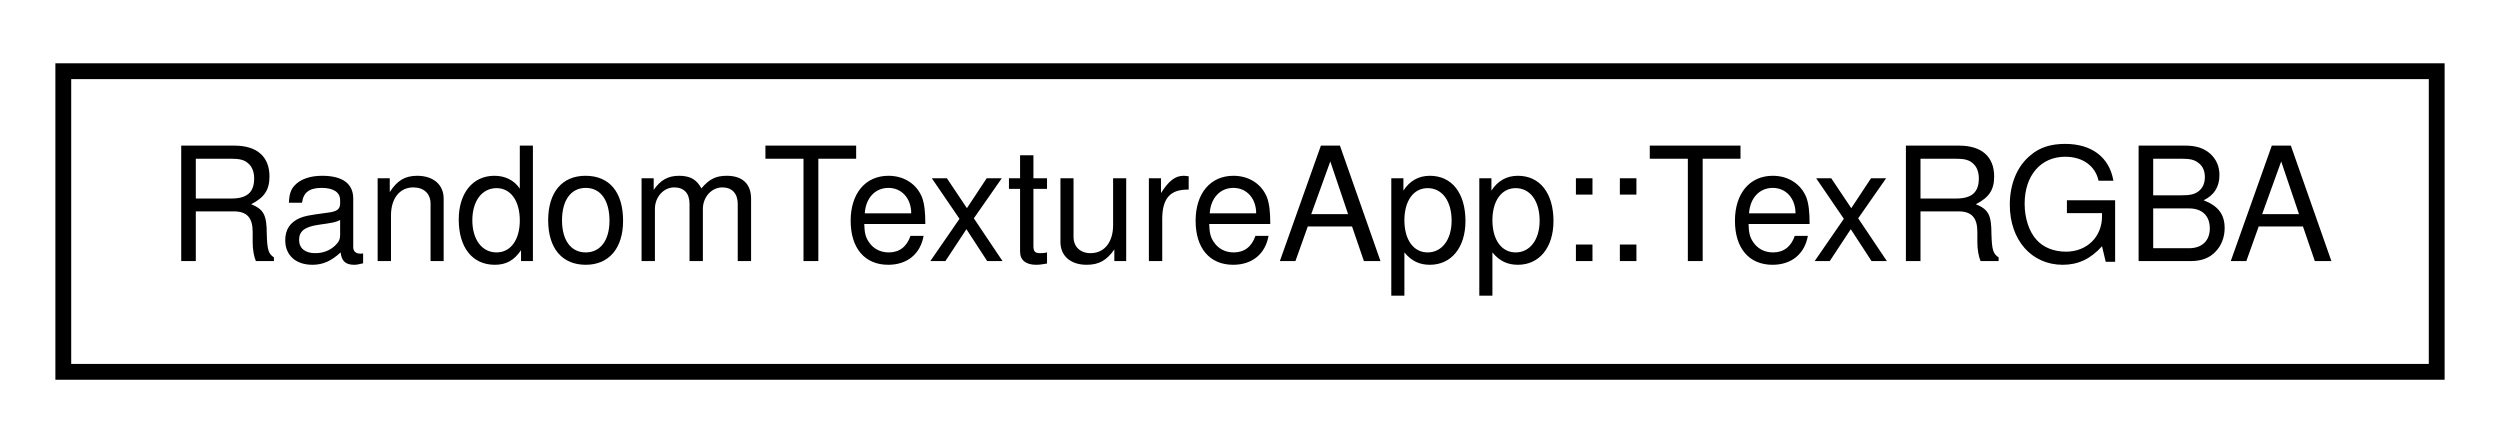
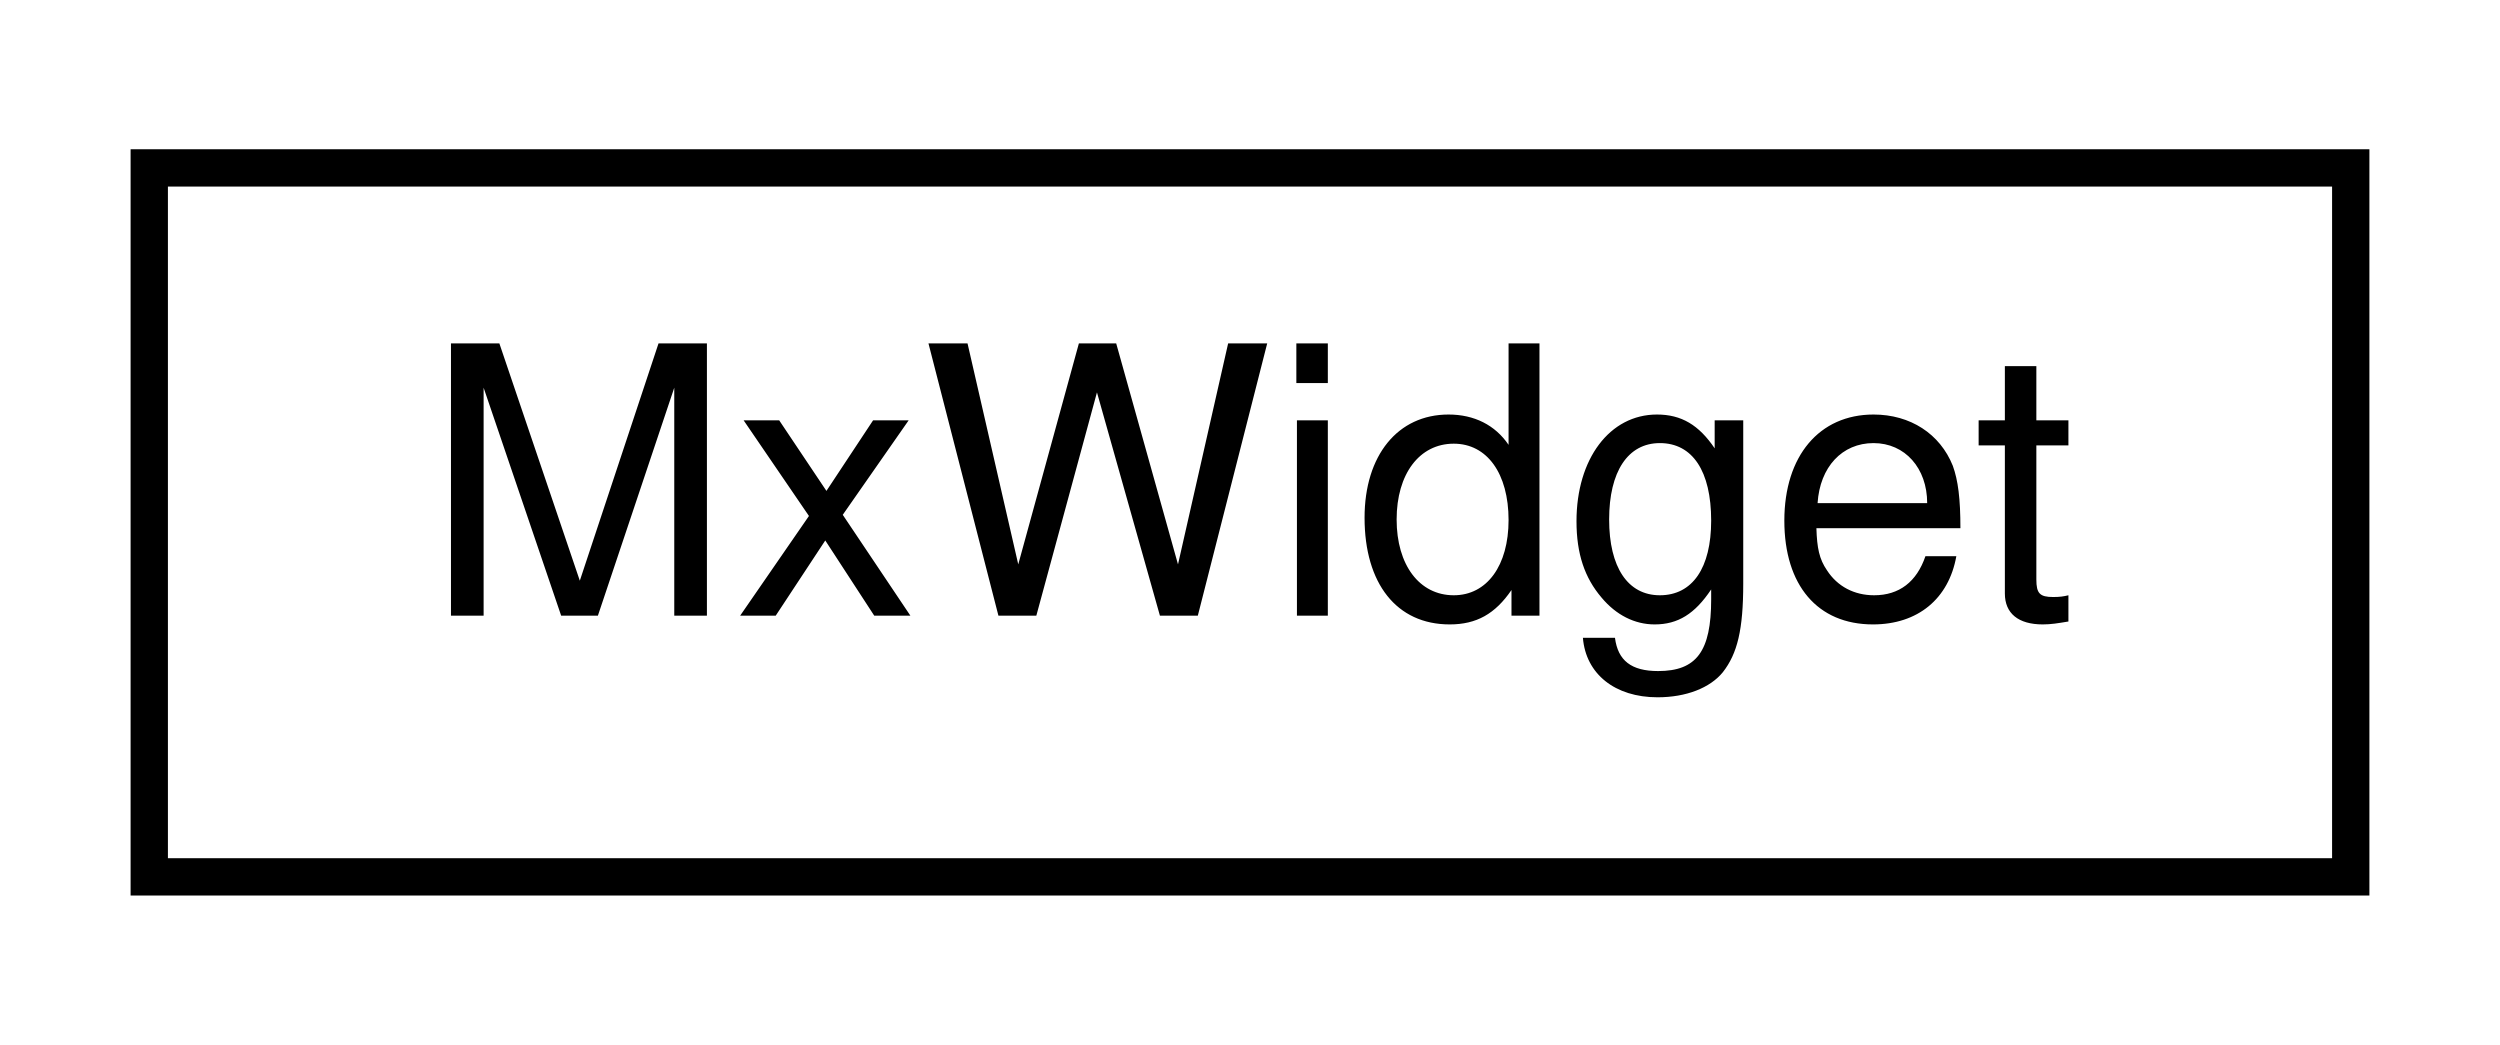
- <svg xmlns="http://www.w3.org/2000/svg" xmlns:xlink="http://www.w3.org/1999/xlink" width="158pt" height="28pt" viewBox="0.00 0.00 158.00 28.00">
+ <svg xmlns="http://www.w3.org/2000/svg" xmlns:xlink="http://www.w3.org/1999/xlink" width="67pt" height="28pt" viewBox="0.00 0.00 67.00 28.00">
  <g id="graph0" class="graph" transform="scale(1 1) rotate(0) translate(4 24)">
    <g id="node1" class="node">
      <g id="a_node1">
-         <a xlink:href="struct_random_texture_app_1_1_tex_r_g_b_a.html" target="_top" xlink:title=" ">
-           <polygon fill="none" stroke="black" points="0,-0.5 0,-19.5 150,-19.5 150,-0.5 0,-0.5" />
-           <text text-anchor="middle" x="75" y="-7.5" font-family="Helvetica,sans-Serif" font-size="10.00">RandomTextureApp::TexRGBA</text>
+         <a xlink:href="class_mx_widget.html" target="_top" xlink:title=" ">
+           <polygon fill="none" stroke="black" points="0,-0.5 0,-19.5 59,-19.5 59,-0.5 0,-0.5" />
+           <text text-anchor="middle" x="29.5" y="-7.5" font-family="Helvetica,sans-Serif" font-size="10.00">MxWidget</text>
        </a>
      </g>
    </g>
  </g>
</svg>
